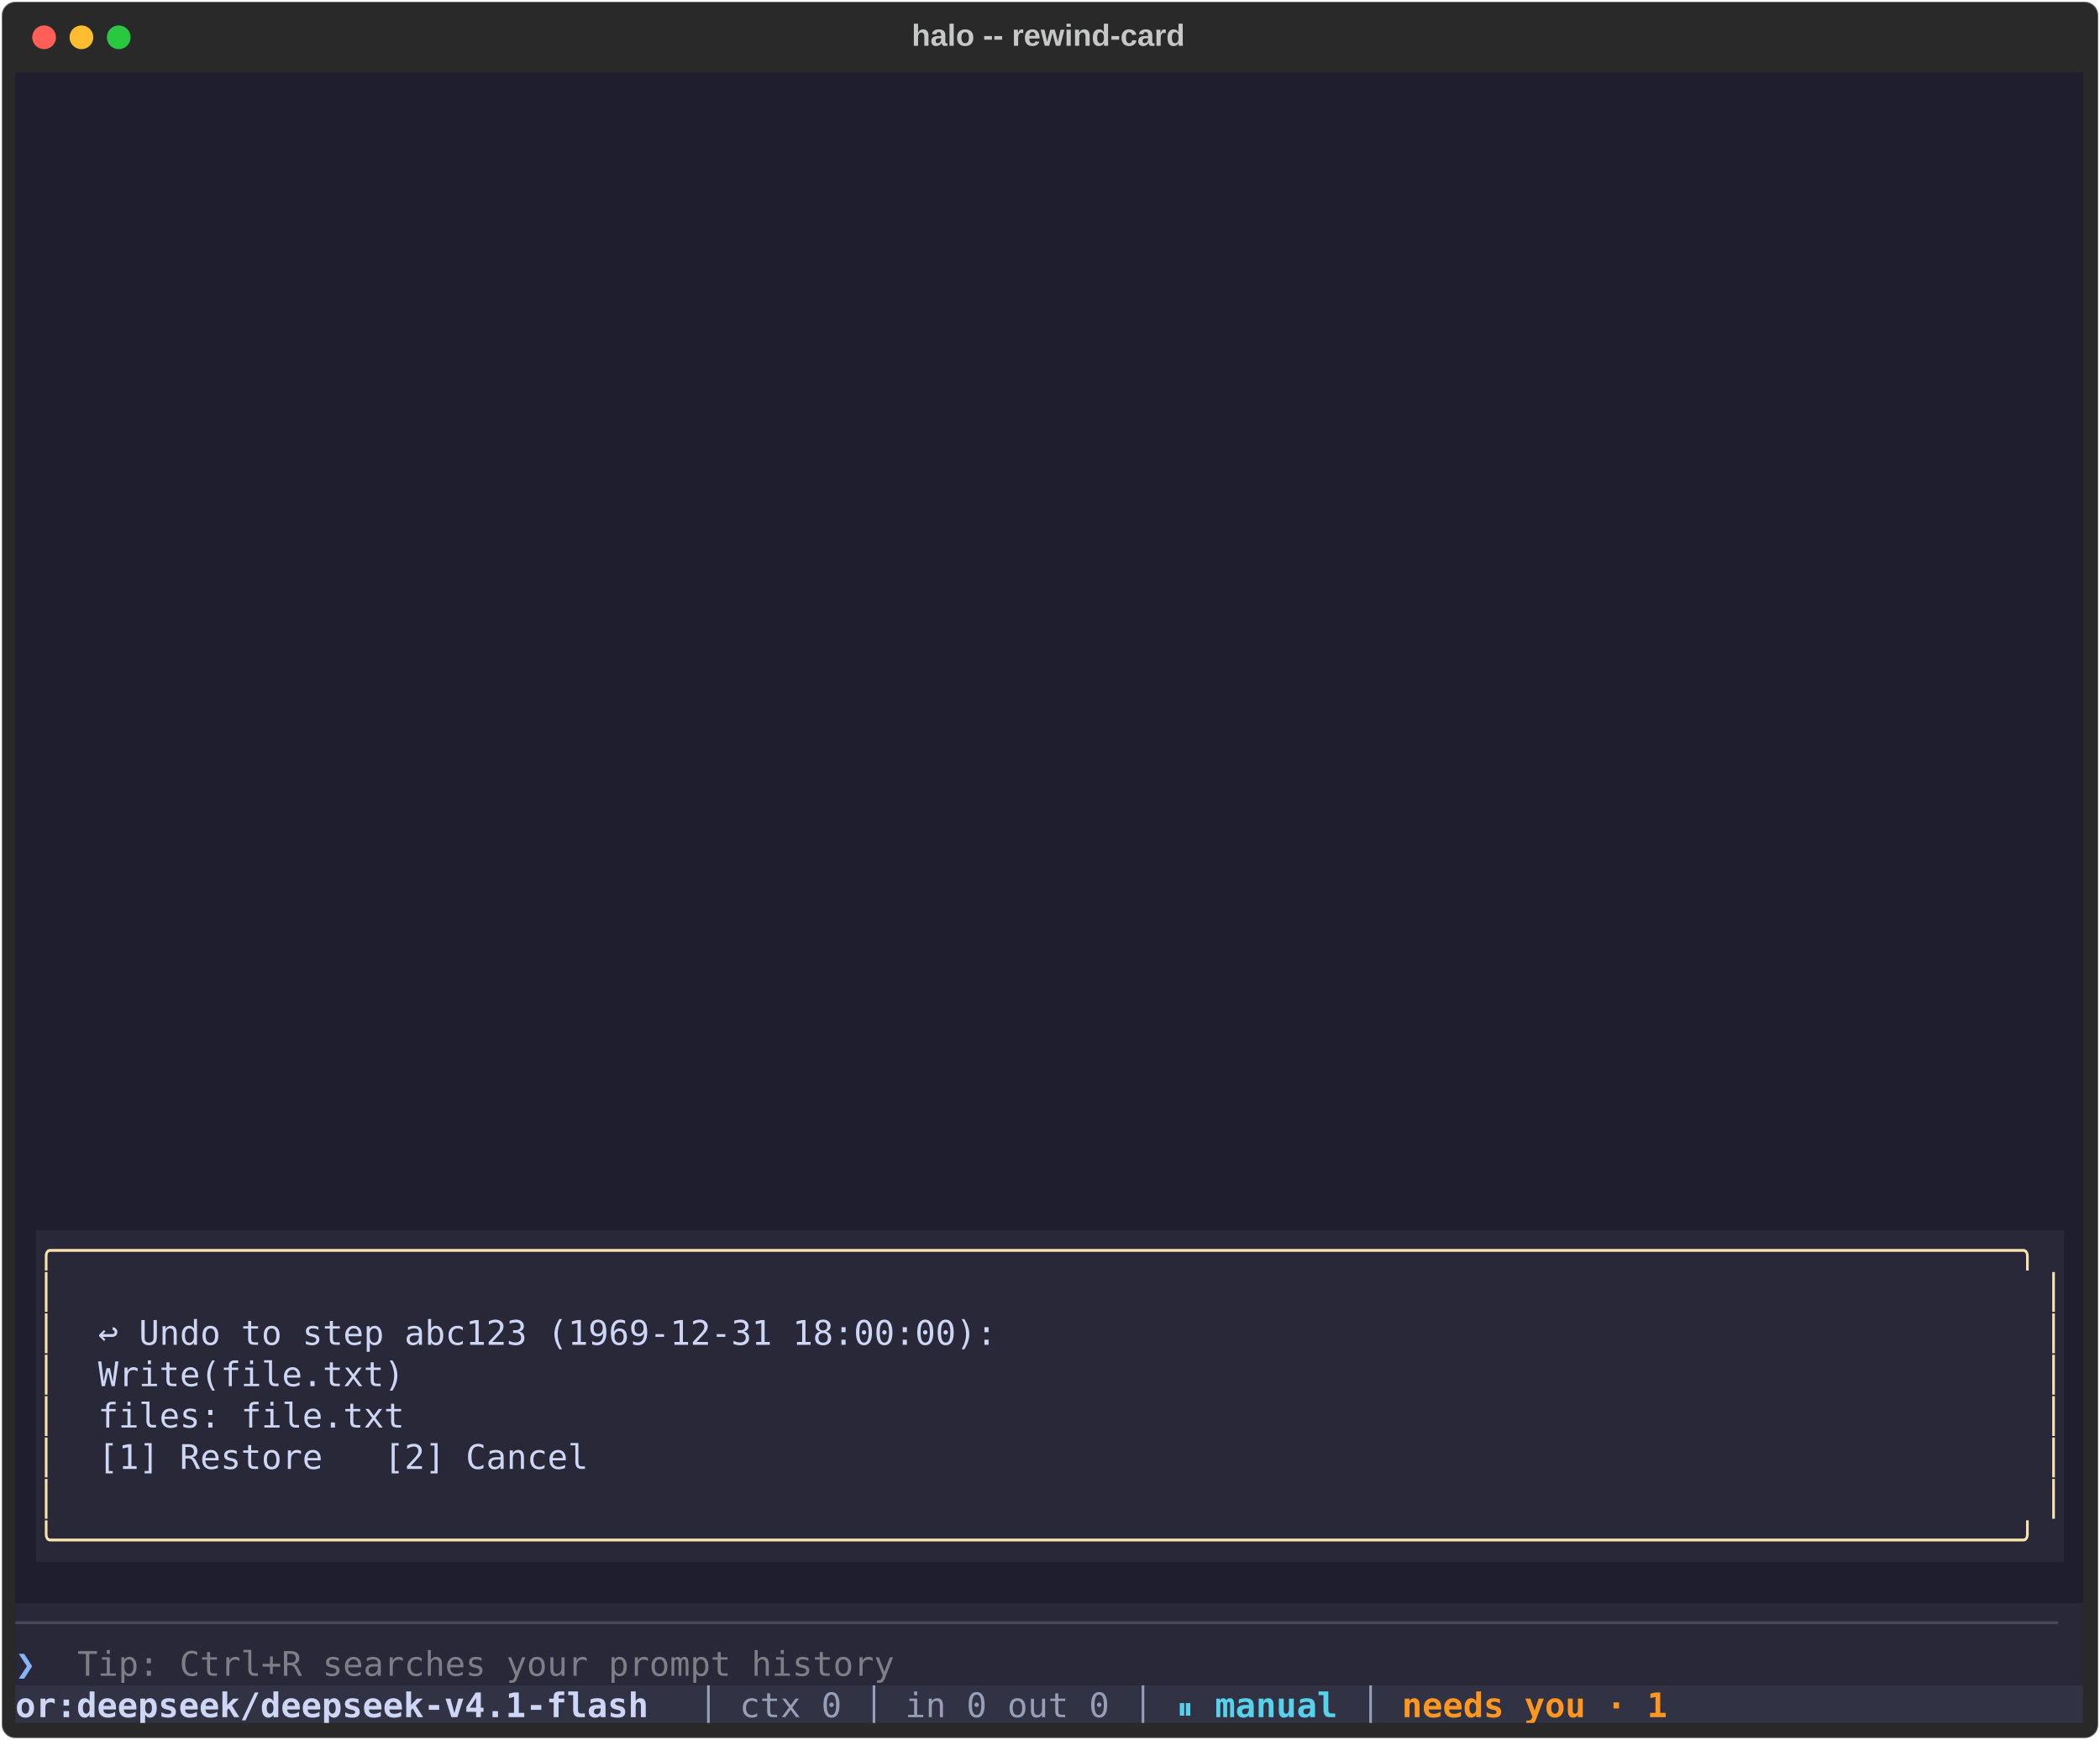
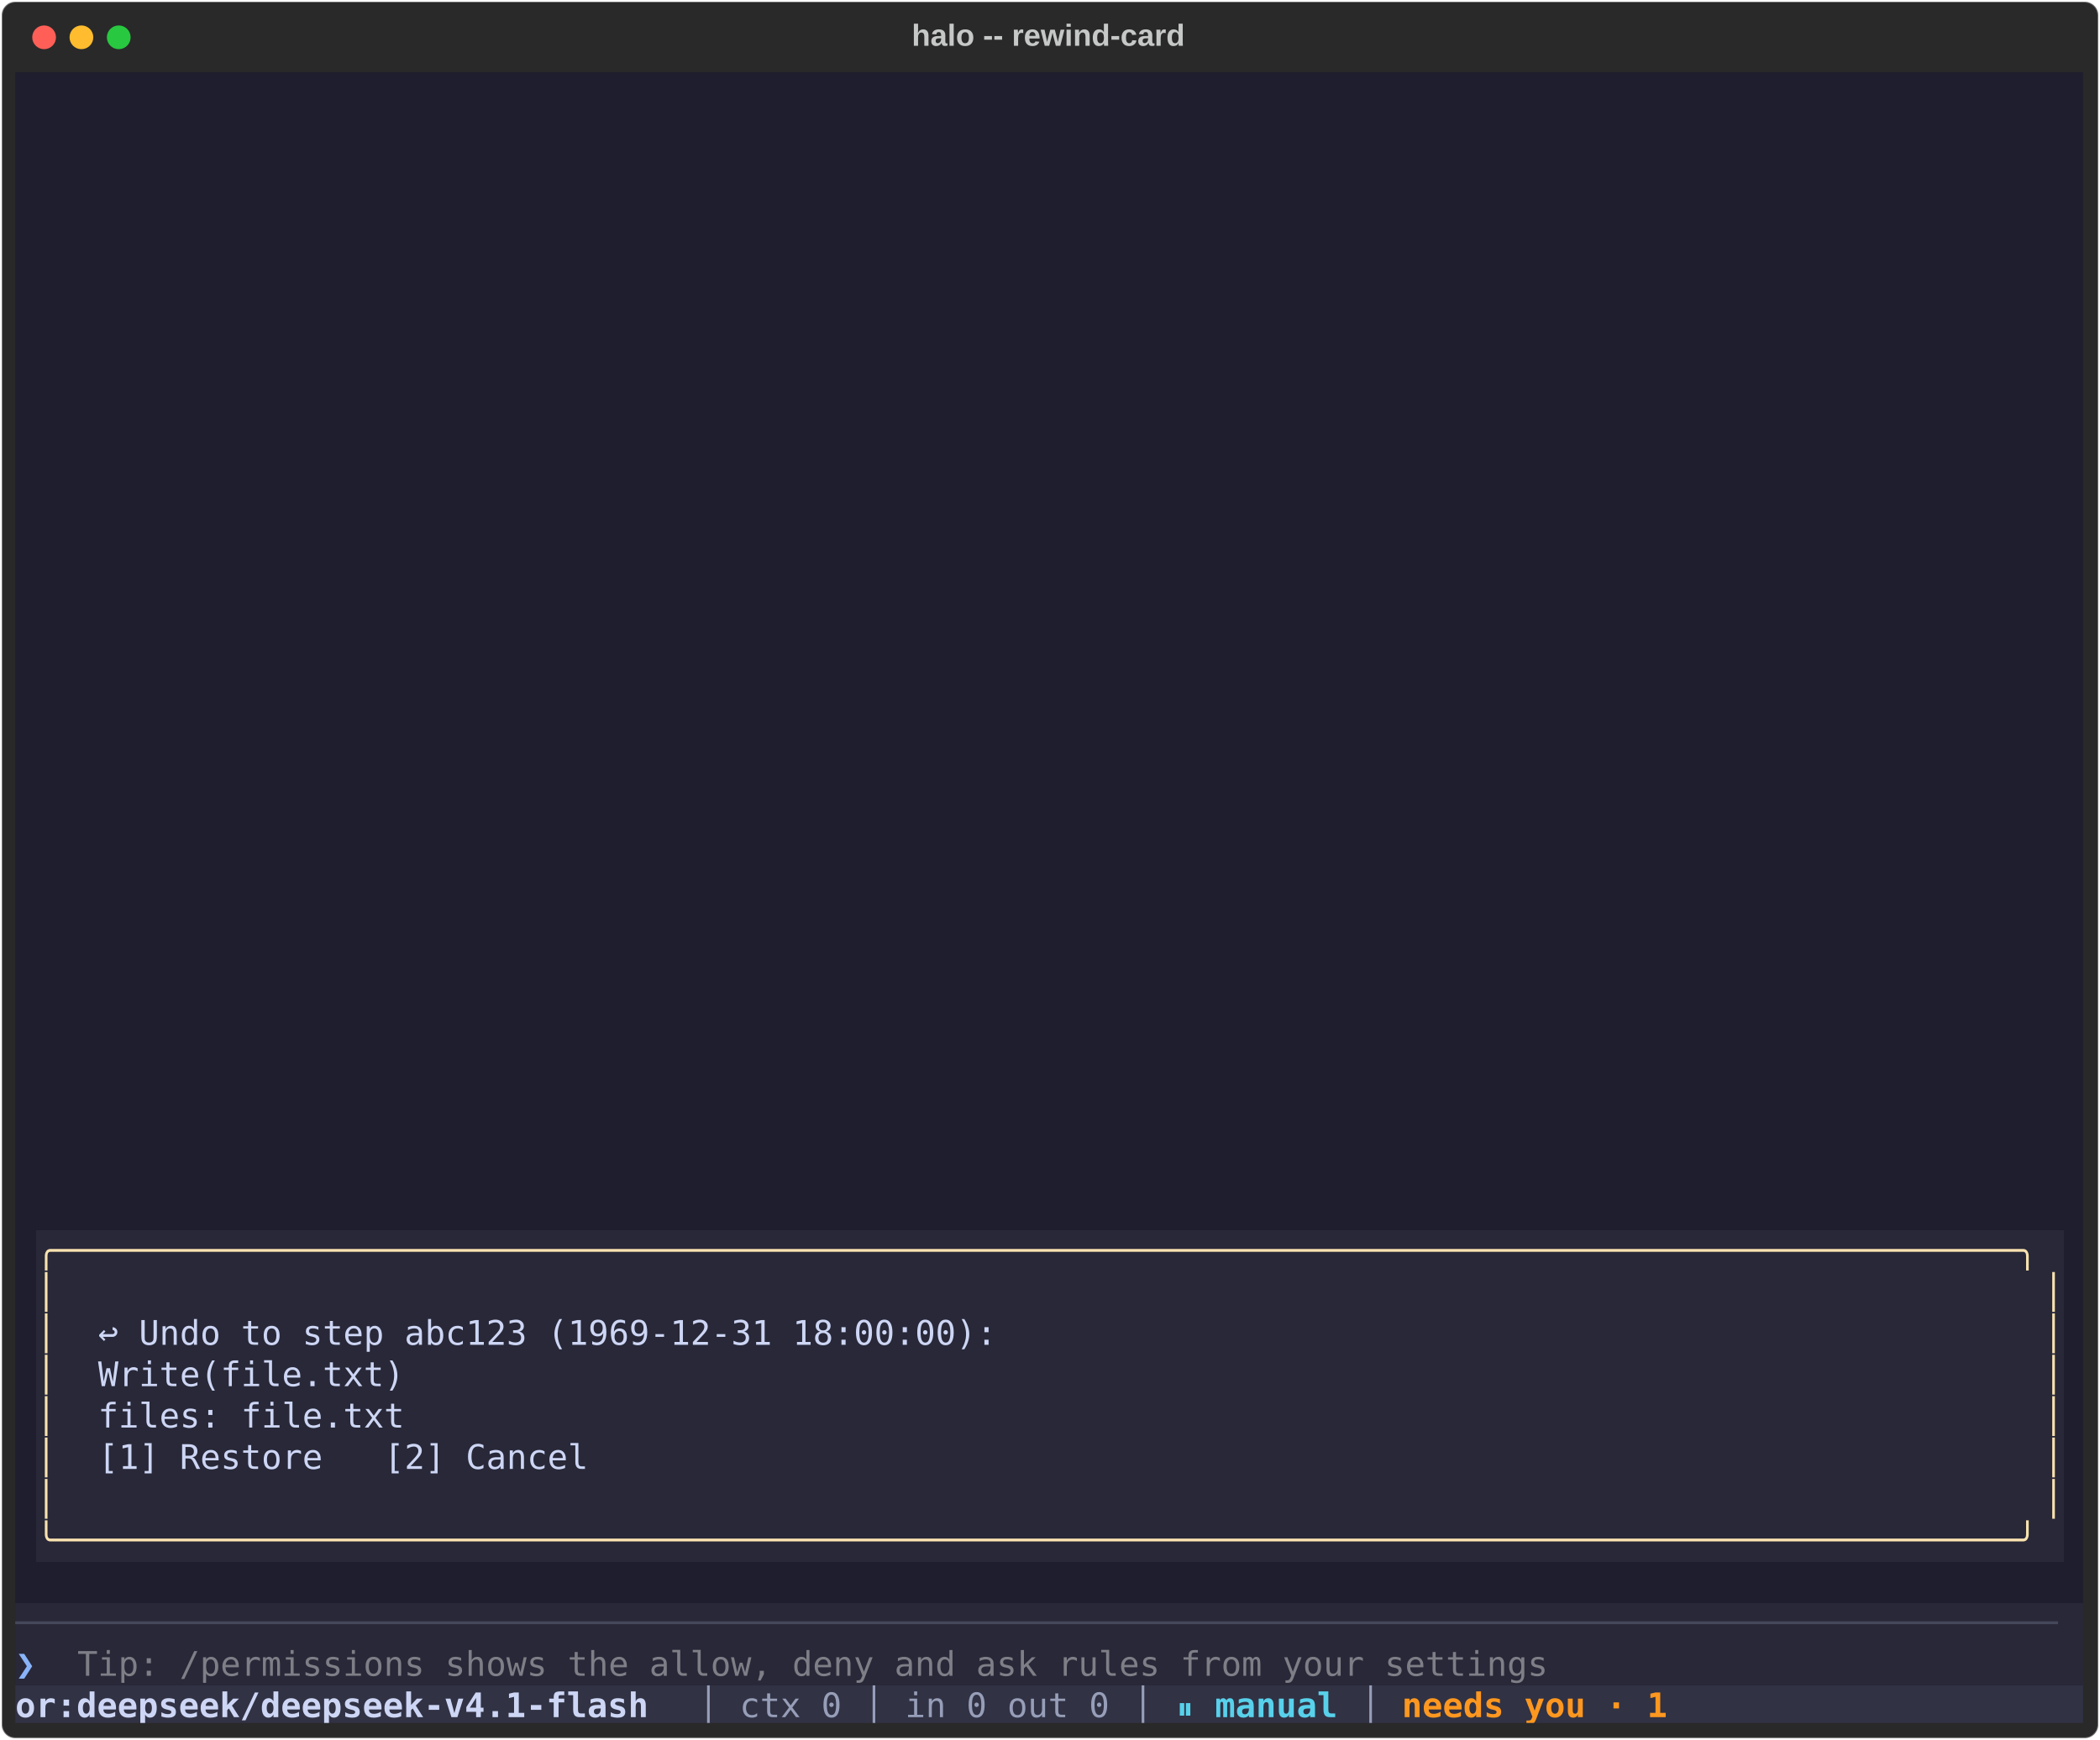
<svg xmlns="http://www.w3.org/2000/svg" class="rich-terminal" viewBox="0 0 1238 1026.0">
  <style>

    @font-face {
        font-family: "Fira Code";
        src: local("FiraCode-Regular"),
                url("https://cdnjs.cloudflare.com/ajax/libs/firacode/6.2.0/woff2/FiraCode-Regular.woff2") format("woff2"),
                url("https://cdnjs.cloudflare.com/ajax/libs/firacode/6.2.0/woff/FiraCode-Regular.woff") format("woff");
        font-style: normal;
        font-weight: 400;
    }
    @font-face {
        font-family: "Fira Code";
        src: local("FiraCode-Bold"),
                url("https://cdnjs.cloudflare.com/ajax/libs/firacode/6.2.0/woff2/FiraCode-Bold.woff2") format("woff2"),
                url("https://cdnjs.cloudflare.com/ajax/libs/firacode/6.2.0/woff/FiraCode-Bold.woff") format("woff");
        font-style: bold;
        font-weight: 700;
    }

-     .terminal-3017520539-matrix {
+     .terminal-57654628-matrix {
        font-family: Fira Code, monospace;
        font-size: 20px;
        line-height: 24.4px;
        font-variant-east-asian: full-width;
    }

-     .terminal-3017520539-title {
+     .terminal-57654628-title {
        font-size: 18px;
        font-weight: bold;
        font-family: arial;
    }

-     .terminal-3017520539-r1 { fill: #c5c8c6 }
- .terminal-3017520539-r2 { fill: #f9e2af }
- .terminal-3017520539-r3 { fill: #cdd6f4 }
- .terminal-3017520539-r4 { fill: #45475a }
- .terminal-3017520539-r5 { fill: #89b4fa;font-weight: bold }
- .terminal-3017520539-r6 { fill: #7e7e87 }
- .terminal-3017520539-r7 { fill: #cdd6f4;font-weight: bold }
- .terminal-3017520539-r8 { fill: #979eb8 }
- .terminal-3017520539-r9 { fill: #58d1eb;font-weight: bold }
- .terminal-3017520539-r10 { fill: #fd971f;font-weight: bold }
+     .terminal-57654628-r1 { fill: #c5c8c6 }
+ .terminal-57654628-r2 { fill: #f9e2af }
+ .terminal-57654628-r3 { fill: #cdd6f4 }
+ .terminal-57654628-r4 { fill: #45475a }
+ .terminal-57654628-r5 { fill: #89b4fa;font-weight: bold }
+ .terminal-57654628-r6 { fill: #7e7e87 }
+ .terminal-57654628-r7 { fill: #cdd6f4;font-weight: bold }
+ .terminal-57654628-r8 { fill: #979eb8 }
+ .terminal-57654628-r9 { fill: #58d1eb;font-weight: bold }
+ .terminal-57654628-r10 { fill: #fd971f;font-weight: bold }
    </style>
  <defs>
-     <clipPath id="terminal-3017520539-clip-terminal">
+     <clipPath id="terminal-57654628-clip-terminal">
      <rect x="0" y="0" width="1219.0" height="975.0" />
    </clipPath>
-     <clipPath id="terminal-3017520539-line-0">
+     <clipPath id="terminal-57654628-line-0">
      <rect x="0" y="1.5" width="1220" height="24.65" />
    </clipPath>
-     <clipPath id="terminal-3017520539-line-1">
+     <clipPath id="terminal-57654628-line-1">
      <rect x="0" y="25.9" width="1220" height="24.65" />
    </clipPath>
-     <clipPath id="terminal-3017520539-line-2">
+     <clipPath id="terminal-57654628-line-2">
      <rect x="0" y="50.3" width="1220" height="24.65" />
    </clipPath>
-     <clipPath id="terminal-3017520539-line-3">
+     <clipPath id="terminal-57654628-line-3">
      <rect x="0" y="74.7" width="1220" height="24.65" />
    </clipPath>
-     <clipPath id="terminal-3017520539-line-4">
+     <clipPath id="terminal-57654628-line-4">
      <rect x="0" y="99.1" width="1220" height="24.65" />
    </clipPath>
-     <clipPath id="terminal-3017520539-line-5">
+     <clipPath id="terminal-57654628-line-5">
      <rect x="0" y="123.5" width="1220" height="24.65" />
    </clipPath>
-     <clipPath id="terminal-3017520539-line-6">
+     <clipPath id="terminal-57654628-line-6">
      <rect x="0" y="147.9" width="1220" height="24.65" />
    </clipPath>
-     <clipPath id="terminal-3017520539-line-7">
+     <clipPath id="terminal-57654628-line-7">
      <rect x="0" y="172.3" width="1220" height="24.65" />
    </clipPath>
-     <clipPath id="terminal-3017520539-line-8">
+     <clipPath id="terminal-57654628-line-8">
      <rect x="0" y="196.7" width="1220" height="24.65" />
    </clipPath>
-     <clipPath id="terminal-3017520539-line-9">
+     <clipPath id="terminal-57654628-line-9">
      <rect x="0" y="221.1" width="1220" height="24.65" />
    </clipPath>
-     <clipPath id="terminal-3017520539-line-10">
+     <clipPath id="terminal-57654628-line-10">
      <rect x="0" y="245.5" width="1220" height="24.65" />
    </clipPath>
-     <clipPath id="terminal-3017520539-line-11">
+     <clipPath id="terminal-57654628-line-11">
      <rect x="0" y="269.9" width="1220" height="24.65" />
    </clipPath>
-     <clipPath id="terminal-3017520539-line-12">
+     <clipPath id="terminal-57654628-line-12">
      <rect x="0" y="294.3" width="1220" height="24.65" />
    </clipPath>
-     <clipPath id="terminal-3017520539-line-13">
+     <clipPath id="terminal-57654628-line-13">
      <rect x="0" y="318.7" width="1220" height="24.65" />
    </clipPath>
-     <clipPath id="terminal-3017520539-line-14">
+     <clipPath id="terminal-57654628-line-14">
      <rect x="0" y="343.1" width="1220" height="24.65" />
    </clipPath>
-     <clipPath id="terminal-3017520539-line-15">
+     <clipPath id="terminal-57654628-line-15">
      <rect x="0" y="367.5" width="1220" height="24.65" />
    </clipPath>
-     <clipPath id="terminal-3017520539-line-16">
+     <clipPath id="terminal-57654628-line-16">
      <rect x="0" y="391.9" width="1220" height="24.65" />
    </clipPath>
-     <clipPath id="terminal-3017520539-line-17">
+     <clipPath id="terminal-57654628-line-17">
      <rect x="0" y="416.3" width="1220" height="24.65" />
    </clipPath>
-     <clipPath id="terminal-3017520539-line-18">
+     <clipPath id="terminal-57654628-line-18">
      <rect x="0" y="440.7" width="1220" height="24.65" />
    </clipPath>
-     <clipPath id="terminal-3017520539-line-19">
+     <clipPath id="terminal-57654628-line-19">
      <rect x="0" y="465.1" width="1220" height="24.65" />
    </clipPath>
-     <clipPath id="terminal-3017520539-line-20">
+     <clipPath id="terminal-57654628-line-20">
      <rect x="0" y="489.5" width="1220" height="24.65" />
    </clipPath>
-     <clipPath id="terminal-3017520539-line-21">
+     <clipPath id="terminal-57654628-line-21">
      <rect x="0" y="513.9" width="1220" height="24.65" />
    </clipPath>
-     <clipPath id="terminal-3017520539-line-22">
+     <clipPath id="terminal-57654628-line-22">
      <rect x="0" y="538.3" width="1220" height="24.65" />
    </clipPath>
-     <clipPath id="terminal-3017520539-line-23">
+     <clipPath id="terminal-57654628-line-23">
      <rect x="0" y="562.7" width="1220" height="24.65" />
    </clipPath>
-     <clipPath id="terminal-3017520539-line-24">
+     <clipPath id="terminal-57654628-line-24">
      <rect x="0" y="587.1" width="1220" height="24.65" />
    </clipPath>
-     <clipPath id="terminal-3017520539-line-25">
+     <clipPath id="terminal-57654628-line-25">
      <rect x="0" y="611.5" width="1220" height="24.65" />
    </clipPath>
-     <clipPath id="terminal-3017520539-line-26">
+     <clipPath id="terminal-57654628-line-26">
      <rect x="0" y="635.9" width="1220" height="24.65" />
    </clipPath>
-     <clipPath id="terminal-3017520539-line-27">
+     <clipPath id="terminal-57654628-line-27">
      <rect x="0" y="660.3" width="1220" height="24.65" />
    </clipPath>
-     <clipPath id="terminal-3017520539-line-28">
+     <clipPath id="terminal-57654628-line-28">
      <rect x="0" y="684.7" width="1220" height="24.65" />
    </clipPath>
-     <clipPath id="terminal-3017520539-line-29">
+     <clipPath id="terminal-57654628-line-29">
      <rect x="0" y="709.1" width="1220" height="24.65" />
    </clipPath>
-     <clipPath id="terminal-3017520539-line-30">
+     <clipPath id="terminal-57654628-line-30">
      <rect x="0" y="733.5" width="1220" height="24.65" />
    </clipPath>
-     <clipPath id="terminal-3017520539-line-31">
+     <clipPath id="terminal-57654628-line-31">
      <rect x="0" y="757.9" width="1220" height="24.65" />
    </clipPath>
-     <clipPath id="terminal-3017520539-line-32">
+     <clipPath id="terminal-57654628-line-32">
      <rect x="0" y="782.3" width="1220" height="24.65" />
    </clipPath>
-     <clipPath id="terminal-3017520539-line-33">
+     <clipPath id="terminal-57654628-line-33">
      <rect x="0" y="806.7" width="1220" height="24.65" />
    </clipPath>
-     <clipPath id="terminal-3017520539-line-34">
+     <clipPath id="terminal-57654628-line-34">
      <rect x="0" y="831.1" width="1220" height="24.65" />
    </clipPath>
-     <clipPath id="terminal-3017520539-line-35">
+     <clipPath id="terminal-57654628-line-35">
      <rect x="0" y="855.5" width="1220" height="24.65" />
    </clipPath>
-     <clipPath id="terminal-3017520539-line-36">
+     <clipPath id="terminal-57654628-line-36">
      <rect x="0" y="879.9" width="1220" height="24.65" />
    </clipPath>
-     <clipPath id="terminal-3017520539-line-37">
+     <clipPath id="terminal-57654628-line-37">
      <rect x="0" y="904.3" width="1220" height="24.65" />
    </clipPath>
-     <clipPath id="terminal-3017520539-line-38">
+     <clipPath id="terminal-57654628-line-38">
      <rect x="0" y="928.7" width="1220" height="24.65" />
    </clipPath>
  </defs>
  <rect fill="#292929" stroke="rgba(255,255,255,0.35)" stroke-width="1" x="1" y="1" width="1236" height="1024" rx="8" />
-   <text class="terminal-3017520539-title" fill="#c5c8c6" text-anchor="middle" x="618" y="27">halo -- rewind-card</text>
+   <text class="terminal-57654628-title" fill="#c5c8c6" text-anchor="middle" x="618" y="27">halo -- rewind-card</text>
  <g transform="translate(26,22)">
    <circle cx="0" cy="0" r="7" fill="#ff5f57" />
    <circle cx="22" cy="0" r="7" fill="#febc2e" />
    <circle cx="44" cy="0" r="7" fill="#28c840" />
  </g>
-   <g transform="translate(9, 41)" clip-path="url(#terminal-3017520539-clip-terminal)">
+   <g transform="translate(9, 41)" clip-path="url(#terminal-57654628-clip-terminal)">
    <rect fill="#1e1e2e" x="0" y="1.5" width="1220" height="24.65" shape-rendering="crispEdges" />
    <rect fill="#1e1e2e" x="0" y="25.9" width="1220" height="24.65" shape-rendering="crispEdges" />
    <rect fill="#1e1e2e" x="0" y="50.3" width="1220" height="24.65" shape-rendering="crispEdges" />
    <rect fill="#1e1e2e" x="0" y="74.7" width="1220" height="24.65" shape-rendering="crispEdges" />
    <rect fill="#1e1e2e" x="0" y="99.1" width="1220" height="24.65" shape-rendering="crispEdges" />
    <rect fill="#1e1e2e" x="0" y="123.5" width="1220" height="24.65" shape-rendering="crispEdges" />
    <rect fill="#1e1e2e" x="0" y="147.9" width="1220" height="24.65" shape-rendering="crispEdges" />
    <rect fill="#1e1e2e" x="0" y="172.3" width="1220" height="24.65" shape-rendering="crispEdges" />
    <rect fill="#1e1e2e" x="0" y="196.7" width="1220" height="24.65" shape-rendering="crispEdges" />
    <rect fill="#1e1e2e" x="0" y="221.1" width="1220" height="24.65" shape-rendering="crispEdges" />
    <rect fill="#1e1e2e" x="0" y="245.5" width="1220" height="24.65" shape-rendering="crispEdges" />
    <rect fill="#1e1e2e" x="0" y="269.9" width="1220" height="24.65" shape-rendering="crispEdges" />
    <rect fill="#1e1e2e" x="0" y="294.3" width="1220" height="24.65" shape-rendering="crispEdges" />
    <rect fill="#1e1e2e" x="0" y="318.7" width="1220" height="24.65" shape-rendering="crispEdges" />
    <rect fill="#1e1e2e" x="0" y="343.1" width="1220" height="24.65" shape-rendering="crispEdges" />
    <rect fill="#1e1e2e" x="0" y="367.5" width="1220" height="24.65" shape-rendering="crispEdges" />
    <rect fill="#1e1e2e" x="0" y="391.9" width="1220" height="24.65" shape-rendering="crispEdges" />
    <rect fill="#1e1e2e" x="0" y="416.3" width="1220" height="24.65" shape-rendering="crispEdges" />
    <rect fill="#1e1e2e" x="0" y="440.7" width="1220" height="24.65" shape-rendering="crispEdges" />
    <rect fill="#1e1e2e" x="0" y="465.1" width="1220" height="24.65" shape-rendering="crispEdges" />
    <rect fill="#1e1e2e" x="0" y="489.5" width="1220" height="24.65" shape-rendering="crispEdges" />
    <rect fill="#1e1e2e" x="0" y="513.9" width="1220" height="24.65" shape-rendering="crispEdges" />
    <rect fill="#1e1e2e" x="0" y="538.3" width="1220" height="24.65" shape-rendering="crispEdges" />
    <rect fill="#1e1e2e" x="0" y="562.7" width="1220" height="24.65" shape-rendering="crispEdges" />
    <rect fill="#1e1e2e" x="0" y="587.1" width="1220" height="24.65" shape-rendering="crispEdges" />
    <rect fill="#1e1e2e" x="0" y="611.5" width="1220" height="24.65" shape-rendering="crispEdges" />
    <rect fill="#1e1e2e" x="0" y="635.9" width="1220" height="24.65" shape-rendering="crispEdges" />
    <rect fill="#1e1e2e" x="0" y="660.3" width="1220" height="24.65" shape-rendering="crispEdges" />
    <rect fill="#1e1e2e" x="0" y="684.7" width="12.2" height="24.65" shape-rendering="crispEdges" />
    <rect fill="#282838" x="12.2" y="684.7" width="1195.6" height="24.65" shape-rendering="crispEdges" />
    <rect fill="#1e1e2e" x="1207.8" y="684.7" width="12.2" height="24.65" shape-rendering="crispEdges" />
    <rect fill="#1e1e2e" x="0" y="709.1" width="12.2" height="24.65" shape-rendering="crispEdges" />
    <rect fill="#282838" x="12.2" y="709.1" width="12.2" height="24.65" shape-rendering="crispEdges" />
    <rect fill="#282838" x="24.4" y="709.1" width="1171.2" height="24.65" shape-rendering="crispEdges" />
    <rect fill="#282838" x="1195.6" y="709.1" width="12.2" height="24.65" shape-rendering="crispEdges" />
    <rect fill="#1e1e2e" x="1207.8" y="709.1" width="12.2" height="24.65" shape-rendering="crispEdges" />
    <rect fill="#1e1e2e" x="0" y="733.5" width="12.2" height="24.65" shape-rendering="crispEdges" />
    <rect fill="#282838" x="12.2" y="733.5" width="12.2" height="24.65" shape-rendering="crispEdges" />
    <rect fill="#282838" x="24.4" y="733.5" width="24.4" height="24.65" shape-rendering="crispEdges" />
    <rect fill="#282838" x="48.8" y="733.5" width="536.8" height="24.65" shape-rendering="crispEdges" />
    <rect fill="#282838" x="585.6" y="733.5" width="610" height="24.65" shape-rendering="crispEdges" />
    <rect fill="#282838" x="1195.6" y="733.5" width="12.2" height="24.65" shape-rendering="crispEdges" />
    <rect fill="#1e1e2e" x="1207.8" y="733.5" width="12.2" height="24.65" shape-rendering="crispEdges" />
    <rect fill="#1e1e2e" x="0" y="757.9" width="12.2" height="24.65" shape-rendering="crispEdges" />
    <rect fill="#282838" x="12.2" y="757.9" width="12.2" height="24.65" shape-rendering="crispEdges" />
    <rect fill="#282838" x="24.4" y="757.9" width="24.4" height="24.65" shape-rendering="crispEdges" />
    <rect fill="#282838" x="48.8" y="757.9" width="207.4" height="24.65" shape-rendering="crispEdges" />
    <rect fill="#282838" x="256.2" y="757.9" width="939.4" height="24.65" shape-rendering="crispEdges" />
    <rect fill="#282838" x="1195.6" y="757.9" width="12.2" height="24.65" shape-rendering="crispEdges" />
    <rect fill="#1e1e2e" x="1207.8" y="757.9" width="12.2" height="24.65" shape-rendering="crispEdges" />
    <rect fill="#1e1e2e" x="0" y="782.3" width="12.2" height="24.65" shape-rendering="crispEdges" />
    <rect fill="#282838" x="12.2" y="782.3" width="12.2" height="24.65" shape-rendering="crispEdges" />
    <rect fill="#282838" x="24.4" y="782.3" width="24.4" height="24.65" shape-rendering="crispEdges" />
    <rect fill="#282838" x="48.8" y="782.3" width="207.4" height="24.65" shape-rendering="crispEdges" />
    <rect fill="#282838" x="256.2" y="782.3" width="939.4" height="24.65" shape-rendering="crispEdges" />
    <rect fill="#282838" x="1195.6" y="782.3" width="12.2" height="24.65" shape-rendering="crispEdges" />
    <rect fill="#1e1e2e" x="1207.8" y="782.3" width="12.2" height="24.65" shape-rendering="crispEdges" />
    <rect fill="#1e1e2e" x="0" y="806.7" width="12.2" height="24.65" shape-rendering="crispEdges" />
    <rect fill="#282838" x="12.2" y="806.7" width="12.2" height="24.65" shape-rendering="crispEdges" />
    <rect fill="#282838" x="24.4" y="806.7" width="24.4" height="24.65" shape-rendering="crispEdges" />
    <rect fill="#282838" x="48.8" y="806.7" width="317.2" height="24.65" shape-rendering="crispEdges" />
    <rect fill="#282838" x="366" y="806.7" width="829.6" height="24.65" shape-rendering="crispEdges" />
    <rect fill="#282838" x="1195.6" y="806.7" width="12.2" height="24.65" shape-rendering="crispEdges" />
    <rect fill="#1e1e2e" x="1207.8" y="806.7" width="12.2" height="24.65" shape-rendering="crispEdges" />
    <rect fill="#1e1e2e" x="0" y="831.1" width="12.2" height="24.65" shape-rendering="crispEdges" />
    <rect fill="#282838" x="12.2" y="831.1" width="12.2" height="24.65" shape-rendering="crispEdges" />
    <rect fill="#282838" x="24.4" y="831.1" width="1171.2" height="24.65" shape-rendering="crispEdges" />
    <rect fill="#282838" x="1195.6" y="831.1" width="12.2" height="24.65" shape-rendering="crispEdges" />
    <rect fill="#1e1e2e" x="1207.8" y="831.1" width="12.2" height="24.65" shape-rendering="crispEdges" />
    <rect fill="#1e1e2e" x="0" y="855.5" width="12.2" height="24.65" shape-rendering="crispEdges" />
    <rect fill="#282838" x="12.2" y="855.5" width="1195.6" height="24.65" shape-rendering="crispEdges" />
    <rect fill="#1e1e2e" x="1207.8" y="855.5" width="12.2" height="24.65" shape-rendering="crispEdges" />
    <rect fill="#1e1e2e" x="0" y="879.9" width="1220" height="24.65" shape-rendering="crispEdges" />
    <rect fill="#282838" x="0" y="904.3" width="1220" height="24.65" shape-rendering="crispEdges" />
    <rect fill="#282838" x="0" y="928.7" width="12.2" height="24.65" shape-rendering="crispEdges" />
    <rect fill="#282838" x="12.2" y="928.7" width="12.2" height="24.65" shape-rendering="crispEdges" />
    <rect fill="#282838" x="24.4" y="928.7" width="12.2" height="24.65" shape-rendering="crispEdges" />
-     <rect fill="#282838" x="36.6" y="928.7" width="488" height="24.65" shape-rendering="crispEdges" />
-     <rect fill="#282838" x="524.6" y="928.7" width="695.4" height="24.65" shape-rendering="crispEdges" />
+     <rect fill="#282838" x="36.6" y="928.7" width="878.4" height="24.65" shape-rendering="crispEdges" />
+     <rect fill="#282838" x="915" y="928.7" width="305" height="24.65" shape-rendering="crispEdges" />
    <rect fill="#313244" x="0" y="953.1" width="402.6" height="24.65" shape-rendering="crispEdges" />
    <rect fill="#313244" x="402.6" y="953.1" width="24.4" height="24.65" shape-rendering="crispEdges" />
    <rect fill="#313244" x="427" y="953.1" width="73.2" height="24.65" shape-rendering="crispEdges" />
    <rect fill="#313244" x="500.2" y="953.1" width="24.4" height="24.65" shape-rendering="crispEdges" />
    <rect fill="#313244" x="524.6" y="953.1" width="134.2" height="24.65" shape-rendering="crispEdges" />
    <rect fill="#313244" x="658.8" y="953.1" width="24.4" height="24.65" shape-rendering="crispEdges" />
    <rect fill="#313244" x="683.2" y="953.1" width="109.8" height="24.65" shape-rendering="crispEdges" />
    <rect fill="#313244" x="793" y="953.1" width="24.4" height="24.65" shape-rendering="crispEdges" />
    <rect fill="#313244" x="817.4" y="953.1" width="170.8" height="24.65" shape-rendering="crispEdges" />
    <rect fill="#313244" x="988.2" y="953.1" width="231.8" height="24.65" shape-rendering="crispEdges" />
-     <g class="terminal-3017520539-matrix">
-       <text class="terminal-3017520539-r1" x="1220" y="20" textLength="12.2" clip-path="url(#terminal-3017520539-line-0)">
- </text>
-       <text class="terminal-3017520539-r1" x="1220" y="44.4" textLength="12.2" clip-path="url(#terminal-3017520539-line-1)">
- </text>
-       <text class="terminal-3017520539-r1" x="1220" y="68.8" textLength="12.2" clip-path="url(#terminal-3017520539-line-2)">
- </text>
-       <text class="terminal-3017520539-r1" x="1220" y="93.2" textLength="12.2" clip-path="url(#terminal-3017520539-line-3)">
- </text>
-       <text class="terminal-3017520539-r1" x="1220" y="117.6" textLength="12.2" clip-path="url(#terminal-3017520539-line-4)">
- </text>
-       <text class="terminal-3017520539-r1" x="1220" y="142" textLength="12.2" clip-path="url(#terminal-3017520539-line-5)">
- </text>
-       <text class="terminal-3017520539-r1" x="1220" y="166.4" textLength="12.2" clip-path="url(#terminal-3017520539-line-6)">
- </text>
-       <text class="terminal-3017520539-r1" x="1220" y="190.8" textLength="12.2" clip-path="url(#terminal-3017520539-line-7)">
- </text>
-       <text class="terminal-3017520539-r1" x="1220" y="215.2" textLength="12.2" clip-path="url(#terminal-3017520539-line-8)">
- </text>
-       <text class="terminal-3017520539-r1" x="1220" y="239.6" textLength="12.2" clip-path="url(#terminal-3017520539-line-9)">
- </text>
-       <text class="terminal-3017520539-r1" x="1220" y="264" textLength="12.2" clip-path="url(#terminal-3017520539-line-10)">
- </text>
-       <text class="terminal-3017520539-r1" x="1220" y="288.4" textLength="12.2" clip-path="url(#terminal-3017520539-line-11)">
- </text>
-       <text class="terminal-3017520539-r1" x="1220" y="312.8" textLength="12.2" clip-path="url(#terminal-3017520539-line-12)">
- </text>
-       <text class="terminal-3017520539-r1" x="1220" y="337.2" textLength="12.2" clip-path="url(#terminal-3017520539-line-13)">
- </text>
-       <text class="terminal-3017520539-r1" x="1220" y="361.6" textLength="12.2" clip-path="url(#terminal-3017520539-line-14)">
- </text>
-       <text class="terminal-3017520539-r1" x="1220" y="386" textLength="12.2" clip-path="url(#terminal-3017520539-line-15)">
- </text>
-       <text class="terminal-3017520539-r1" x="1220" y="410.4" textLength="12.2" clip-path="url(#terminal-3017520539-line-16)">
- </text>
-       <text class="terminal-3017520539-r1" x="1220" y="434.8" textLength="12.2" clip-path="url(#terminal-3017520539-line-17)">
- </text>
-       <text class="terminal-3017520539-r1" x="1220" y="459.2" textLength="12.2" clip-path="url(#terminal-3017520539-line-18)">
- </text>
-       <text class="terminal-3017520539-r1" x="1220" y="483.6" textLength="12.2" clip-path="url(#terminal-3017520539-line-19)">
- </text>
-       <text class="terminal-3017520539-r1" x="1220" y="508" textLength="12.2" clip-path="url(#terminal-3017520539-line-20)">
- </text>
-       <text class="terminal-3017520539-r1" x="1220" y="532.4" textLength="12.2" clip-path="url(#terminal-3017520539-line-21)">
- </text>
-       <text class="terminal-3017520539-r1" x="1220" y="556.8" textLength="12.2" clip-path="url(#terminal-3017520539-line-22)">
- </text>
-       <text class="terminal-3017520539-r1" x="1220" y="581.2" textLength="12.2" clip-path="url(#terminal-3017520539-line-23)">
- </text>
-       <text class="terminal-3017520539-r1" x="1220" y="605.6" textLength="12.2" clip-path="url(#terminal-3017520539-line-24)">
- </text>
-       <text class="terminal-3017520539-r1" x="1220" y="630" textLength="12.2" clip-path="url(#terminal-3017520539-line-25)">
- </text>
-       <text class="terminal-3017520539-r1" x="1220" y="654.4" textLength="12.2" clip-path="url(#terminal-3017520539-line-26)">
- </text>
-       <text class="terminal-3017520539-r1" x="1220" y="678.8" textLength="12.2" clip-path="url(#terminal-3017520539-line-27)">
- </text>
-       <text class="terminal-3017520539-r2" x="12.2" y="703.2" textLength="1195.6" clip-path="url(#terminal-3017520539-line-28)">╭────────────────────────────────────────────────────────────────────────────────────────────────╮</text>
-       <text class="terminal-3017520539-r1" x="1220" y="703.2" textLength="12.2" clip-path="url(#terminal-3017520539-line-28)">
- </text>
-       <text class="terminal-3017520539-r2" x="12.2" y="727.6" textLength="12.2" clip-path="url(#terminal-3017520539-line-29)">│</text>
-       <text class="terminal-3017520539-r2" x="1195.6" y="727.6" textLength="12.2" clip-path="url(#terminal-3017520539-line-29)">│</text>
-       <text class="terminal-3017520539-r1" x="1220" y="727.6" textLength="12.2" clip-path="url(#terminal-3017520539-line-29)">
- </text>
-       <text class="terminal-3017520539-r2" x="12.2" y="752" textLength="12.2" clip-path="url(#terminal-3017520539-line-30)">│</text>
-       <text class="terminal-3017520539-r3" x="48.8" y="752" textLength="536.8" clip-path="url(#terminal-3017520539-line-30)">↩ Undo to step abc123 (1969-12-31 18:00:00):</text>
-       <text class="terminal-3017520539-r2" x="1195.6" y="752" textLength="12.2" clip-path="url(#terminal-3017520539-line-30)">│</text>
-       <text class="terminal-3017520539-r1" x="1220" y="752" textLength="12.2" clip-path="url(#terminal-3017520539-line-30)">
- </text>
-       <text class="terminal-3017520539-r2" x="12.2" y="776.4" textLength="12.2" clip-path="url(#terminal-3017520539-line-31)">│</text>
-       <text class="terminal-3017520539-r3" x="48.8" y="776.4" textLength="207.4" clip-path="url(#terminal-3017520539-line-31)">  Write(file.txt)</text>
-       <text class="terminal-3017520539-r2" x="1195.6" y="776.4" textLength="12.2" clip-path="url(#terminal-3017520539-line-31)">│</text>
-       <text class="terminal-3017520539-r1" x="1220" y="776.4" textLength="12.2" clip-path="url(#terminal-3017520539-line-31)">
- </text>
-       <text class="terminal-3017520539-r2" x="12.2" y="800.8" textLength="12.2" clip-path="url(#terminal-3017520539-line-32)">│</text>
-       <text class="terminal-3017520539-r3" x="48.8" y="800.8" textLength="207.4" clip-path="url(#terminal-3017520539-line-32)">  files: file.txt</text>
-       <text class="terminal-3017520539-r2" x="1195.6" y="800.8" textLength="12.2" clip-path="url(#terminal-3017520539-line-32)">│</text>
-       <text class="terminal-3017520539-r1" x="1220" y="800.8" textLength="12.2" clip-path="url(#terminal-3017520539-line-32)">
- </text>
-       <text class="terminal-3017520539-r2" x="12.2" y="825.2" textLength="12.2" clip-path="url(#terminal-3017520539-line-33)">│</text>
-       <text class="terminal-3017520539-r3" x="48.8" y="825.2" textLength="317.2" clip-path="url(#terminal-3017520539-line-33)">  [1] Restore   [2] Cancel</text>
-       <text class="terminal-3017520539-r2" x="1195.6" y="825.2" textLength="12.2" clip-path="url(#terminal-3017520539-line-33)">│</text>
-       <text class="terminal-3017520539-r1" x="1220" y="825.2" textLength="12.2" clip-path="url(#terminal-3017520539-line-33)">
- </text>
-       <text class="terminal-3017520539-r2" x="12.2" y="849.6" textLength="12.2" clip-path="url(#terminal-3017520539-line-34)">│</text>
-       <text class="terminal-3017520539-r2" x="1195.6" y="849.6" textLength="12.2" clip-path="url(#terminal-3017520539-line-34)">│</text>
-       <text class="terminal-3017520539-r1" x="1220" y="849.6" textLength="12.2" clip-path="url(#terminal-3017520539-line-34)">
- </text>
-       <text class="terminal-3017520539-r2" x="12.2" y="874" textLength="1195.6" clip-path="url(#terminal-3017520539-line-35)">╰────────────────────────────────────────────────────────────────────────────────────────────────╯</text>
-       <text class="terminal-3017520539-r1" x="1220" y="874" textLength="12.2" clip-path="url(#terminal-3017520539-line-35)">
- </text>
-       <text class="terminal-3017520539-r1" x="1220" y="898.4" textLength="12.2" clip-path="url(#terminal-3017520539-line-36)">
- </text>
-       <text class="terminal-3017520539-r4" x="0" y="922.8" textLength="1220" clip-path="url(#terminal-3017520539-line-37)">────────────────────────────────────────────────────────────────────────────────────────────────────</text>
-       <text class="terminal-3017520539-r1" x="1220" y="922.8" textLength="12.2" clip-path="url(#terminal-3017520539-line-37)">
- </text>
-       <text class="terminal-3017520539-r5" x="0" y="947.2" textLength="12.2" clip-path="url(#terminal-3017520539-line-38)">❯</text>
-       <text class="terminal-3017520539-r6" x="36.6" y="947.2" textLength="488" clip-path="url(#terminal-3017520539-line-38)">Tip: Ctrl+R searches your prompt history</text>
-       <text class="terminal-3017520539-r1" x="1220" y="947.2" textLength="12.2" clip-path="url(#terminal-3017520539-line-38)">
- </text>
-       <text class="terminal-3017520539-r7" x="0" y="971.6" textLength="402.6" clip-path="url(#terminal-3017520539-line-39)"> or:deepseek/deepseek-v4.1-flash </text>
-       <text class="terminal-3017520539-r8" x="402.6" y="971.6" textLength="24.4" clip-path="url(#terminal-3017520539-line-39)">│ </text>
-       <text class="terminal-3017520539-r8" x="427" y="971.6" textLength="73.2" clip-path="url(#terminal-3017520539-line-39)">ctx 0 </text>
-       <text class="terminal-3017520539-r8" x="500.2" y="971.6" textLength="24.4" clip-path="url(#terminal-3017520539-line-39)">│ </text>
-       <text class="terminal-3017520539-r8" x="524.6" y="971.6" textLength="134.2" clip-path="url(#terminal-3017520539-line-39)">in 0 out 0 </text>
-       <text class="terminal-3017520539-r8" x="658.8" y="971.6" textLength="24.4" clip-path="url(#terminal-3017520539-line-39)">│ </text>
-       <text class="terminal-3017520539-r9" x="683.2" y="971.6" textLength="109.8" clip-path="url(#terminal-3017520539-line-39)">⏸ manual </text>
-       <text class="terminal-3017520539-r8" x="793" y="971.6" textLength="24.4" clip-path="url(#terminal-3017520539-line-39)">│ </text>
-       <text class="terminal-3017520539-r10" x="817.4" y="971.6" textLength="170.8" clip-path="url(#terminal-3017520539-line-39)">needs you · 1 </text>
+     <g class="terminal-57654628-matrix">
+       <text class="terminal-57654628-r1" x="1220" y="20" textLength="12.2" clip-path="url(#terminal-57654628-line-0)">
+ </text>
+       <text class="terminal-57654628-r1" x="1220" y="44.4" textLength="12.2" clip-path="url(#terminal-57654628-line-1)">
+ </text>
+       <text class="terminal-57654628-r1" x="1220" y="68.8" textLength="12.2" clip-path="url(#terminal-57654628-line-2)">
+ </text>
+       <text class="terminal-57654628-r1" x="1220" y="93.2" textLength="12.2" clip-path="url(#terminal-57654628-line-3)">
+ </text>
+       <text class="terminal-57654628-r1" x="1220" y="117.6" textLength="12.2" clip-path="url(#terminal-57654628-line-4)">
+ </text>
+       <text class="terminal-57654628-r1" x="1220" y="142" textLength="12.2" clip-path="url(#terminal-57654628-line-5)">
+ </text>
+       <text class="terminal-57654628-r1" x="1220" y="166.4" textLength="12.2" clip-path="url(#terminal-57654628-line-6)">
+ </text>
+       <text class="terminal-57654628-r1" x="1220" y="190.8" textLength="12.2" clip-path="url(#terminal-57654628-line-7)">
+ </text>
+       <text class="terminal-57654628-r1" x="1220" y="215.2" textLength="12.2" clip-path="url(#terminal-57654628-line-8)">
+ </text>
+       <text class="terminal-57654628-r1" x="1220" y="239.6" textLength="12.2" clip-path="url(#terminal-57654628-line-9)">
+ </text>
+       <text class="terminal-57654628-r1" x="1220" y="264" textLength="12.2" clip-path="url(#terminal-57654628-line-10)">
+ </text>
+       <text class="terminal-57654628-r1" x="1220" y="288.4" textLength="12.2" clip-path="url(#terminal-57654628-line-11)">
+ </text>
+       <text class="terminal-57654628-r1" x="1220" y="312.8" textLength="12.2" clip-path="url(#terminal-57654628-line-12)">
+ </text>
+       <text class="terminal-57654628-r1" x="1220" y="337.2" textLength="12.2" clip-path="url(#terminal-57654628-line-13)">
+ </text>
+       <text class="terminal-57654628-r1" x="1220" y="361.6" textLength="12.2" clip-path="url(#terminal-57654628-line-14)">
+ </text>
+       <text class="terminal-57654628-r1" x="1220" y="386" textLength="12.2" clip-path="url(#terminal-57654628-line-15)">
+ </text>
+       <text class="terminal-57654628-r1" x="1220" y="410.4" textLength="12.2" clip-path="url(#terminal-57654628-line-16)">
+ </text>
+       <text class="terminal-57654628-r1" x="1220" y="434.8" textLength="12.2" clip-path="url(#terminal-57654628-line-17)">
+ </text>
+       <text class="terminal-57654628-r1" x="1220" y="459.2" textLength="12.2" clip-path="url(#terminal-57654628-line-18)">
+ </text>
+       <text class="terminal-57654628-r1" x="1220" y="483.6" textLength="12.2" clip-path="url(#terminal-57654628-line-19)">
+ </text>
+       <text class="terminal-57654628-r1" x="1220" y="508" textLength="12.2" clip-path="url(#terminal-57654628-line-20)">
+ </text>
+       <text class="terminal-57654628-r1" x="1220" y="532.4" textLength="12.2" clip-path="url(#terminal-57654628-line-21)">
+ </text>
+       <text class="terminal-57654628-r1" x="1220" y="556.8" textLength="12.2" clip-path="url(#terminal-57654628-line-22)">
+ </text>
+       <text class="terminal-57654628-r1" x="1220" y="581.2" textLength="12.2" clip-path="url(#terminal-57654628-line-23)">
+ </text>
+       <text class="terminal-57654628-r1" x="1220" y="605.6" textLength="12.2" clip-path="url(#terminal-57654628-line-24)">
+ </text>
+       <text class="terminal-57654628-r1" x="1220" y="630" textLength="12.2" clip-path="url(#terminal-57654628-line-25)">
+ </text>
+       <text class="terminal-57654628-r1" x="1220" y="654.4" textLength="12.2" clip-path="url(#terminal-57654628-line-26)">
+ </text>
+       <text class="terminal-57654628-r1" x="1220" y="678.8" textLength="12.2" clip-path="url(#terminal-57654628-line-27)">
+ </text>
+       <text class="terminal-57654628-r2" x="12.2" y="703.2" textLength="1195.6" clip-path="url(#terminal-57654628-line-28)">╭────────────────────────────────────────────────────────────────────────────────────────────────╮</text>
+       <text class="terminal-57654628-r1" x="1220" y="703.2" textLength="12.2" clip-path="url(#terminal-57654628-line-28)">
+ </text>
+       <text class="terminal-57654628-r2" x="12.2" y="727.6" textLength="12.2" clip-path="url(#terminal-57654628-line-29)">│</text>
+       <text class="terminal-57654628-r2" x="1195.6" y="727.6" textLength="12.2" clip-path="url(#terminal-57654628-line-29)">│</text>
+       <text class="terminal-57654628-r1" x="1220" y="727.6" textLength="12.2" clip-path="url(#terminal-57654628-line-29)">
+ </text>
+       <text class="terminal-57654628-r2" x="12.2" y="752" textLength="12.2" clip-path="url(#terminal-57654628-line-30)">│</text>
+       <text class="terminal-57654628-r3" x="48.8" y="752" textLength="536.8" clip-path="url(#terminal-57654628-line-30)">↩ Undo to step abc123 (1969-12-31 18:00:00):</text>
+       <text class="terminal-57654628-r2" x="1195.6" y="752" textLength="12.2" clip-path="url(#terminal-57654628-line-30)">│</text>
+       <text class="terminal-57654628-r1" x="1220" y="752" textLength="12.2" clip-path="url(#terminal-57654628-line-30)">
+ </text>
+       <text class="terminal-57654628-r2" x="12.2" y="776.4" textLength="12.2" clip-path="url(#terminal-57654628-line-31)">│</text>
+       <text class="terminal-57654628-r3" x="48.8" y="776.4" textLength="207.4" clip-path="url(#terminal-57654628-line-31)">  Write(file.txt)</text>
+       <text class="terminal-57654628-r2" x="1195.6" y="776.4" textLength="12.2" clip-path="url(#terminal-57654628-line-31)">│</text>
+       <text class="terminal-57654628-r1" x="1220" y="776.4" textLength="12.2" clip-path="url(#terminal-57654628-line-31)">
+ </text>
+       <text class="terminal-57654628-r2" x="12.2" y="800.8" textLength="12.2" clip-path="url(#terminal-57654628-line-32)">│</text>
+       <text class="terminal-57654628-r3" x="48.8" y="800.8" textLength="207.4" clip-path="url(#terminal-57654628-line-32)">  files: file.txt</text>
+       <text class="terminal-57654628-r2" x="1195.6" y="800.8" textLength="12.2" clip-path="url(#terminal-57654628-line-32)">│</text>
+       <text class="terminal-57654628-r1" x="1220" y="800.8" textLength="12.2" clip-path="url(#terminal-57654628-line-32)">
+ </text>
+       <text class="terminal-57654628-r2" x="12.2" y="825.2" textLength="12.2" clip-path="url(#terminal-57654628-line-33)">│</text>
+       <text class="terminal-57654628-r3" x="48.8" y="825.2" textLength="317.2" clip-path="url(#terminal-57654628-line-33)">  [1] Restore   [2] Cancel</text>
+       <text class="terminal-57654628-r2" x="1195.6" y="825.2" textLength="12.2" clip-path="url(#terminal-57654628-line-33)">│</text>
+       <text class="terminal-57654628-r1" x="1220" y="825.2" textLength="12.2" clip-path="url(#terminal-57654628-line-33)">
+ </text>
+       <text class="terminal-57654628-r2" x="12.2" y="849.6" textLength="12.2" clip-path="url(#terminal-57654628-line-34)">│</text>
+       <text class="terminal-57654628-r2" x="1195.6" y="849.6" textLength="12.2" clip-path="url(#terminal-57654628-line-34)">│</text>
+       <text class="terminal-57654628-r1" x="1220" y="849.6" textLength="12.2" clip-path="url(#terminal-57654628-line-34)">
+ </text>
+       <text class="terminal-57654628-r2" x="12.2" y="874" textLength="1195.6" clip-path="url(#terminal-57654628-line-35)">╰────────────────────────────────────────────────────────────────────────────────────────────────╯</text>
+       <text class="terminal-57654628-r1" x="1220" y="874" textLength="12.2" clip-path="url(#terminal-57654628-line-35)">
+ </text>
+       <text class="terminal-57654628-r1" x="1220" y="898.4" textLength="12.2" clip-path="url(#terminal-57654628-line-36)">
+ </text>
+       <text class="terminal-57654628-r4" x="0" y="922.8" textLength="1220" clip-path="url(#terminal-57654628-line-37)">────────────────────────────────────────────────────────────────────────────────────────────────────</text>
+       <text class="terminal-57654628-r1" x="1220" y="922.8" textLength="12.2" clip-path="url(#terminal-57654628-line-37)">
+ </text>
+       <text class="terminal-57654628-r5" x="0" y="947.2" textLength="12.2" clip-path="url(#terminal-57654628-line-38)">❯</text>
+       <text class="terminal-57654628-r6" x="36.6" y="947.2" textLength="878.4" clip-path="url(#terminal-57654628-line-38)">Tip: /permissions shows the allow, deny and ask rules from your settings</text>
+       <text class="terminal-57654628-r1" x="1220" y="947.2" textLength="12.2" clip-path="url(#terminal-57654628-line-38)">
+ </text>
+       <text class="terminal-57654628-r7" x="0" y="971.6" textLength="402.6" clip-path="url(#terminal-57654628-line-39)"> or:deepseek/deepseek-v4.1-flash </text>
+       <text class="terminal-57654628-r8" x="402.6" y="971.6" textLength="24.4" clip-path="url(#terminal-57654628-line-39)">│ </text>
+       <text class="terminal-57654628-r8" x="427" y="971.6" textLength="73.2" clip-path="url(#terminal-57654628-line-39)">ctx 0 </text>
+       <text class="terminal-57654628-r8" x="500.2" y="971.6" textLength="24.4" clip-path="url(#terminal-57654628-line-39)">│ </text>
+       <text class="terminal-57654628-r8" x="524.6" y="971.6" textLength="134.2" clip-path="url(#terminal-57654628-line-39)">in 0 out 0 </text>
+       <text class="terminal-57654628-r8" x="658.8" y="971.6" textLength="24.4" clip-path="url(#terminal-57654628-line-39)">│ </text>
+       <text class="terminal-57654628-r9" x="683.2" y="971.6" textLength="109.8" clip-path="url(#terminal-57654628-line-39)">⏸ manual </text>
+       <text class="terminal-57654628-r8" x="793" y="971.6" textLength="24.4" clip-path="url(#terminal-57654628-line-39)">│ </text>
+       <text class="terminal-57654628-r10" x="817.4" y="971.6" textLength="170.8" clip-path="url(#terminal-57654628-line-39)">needs you · 1 </text>
    </g>
  </g>
</svg>
